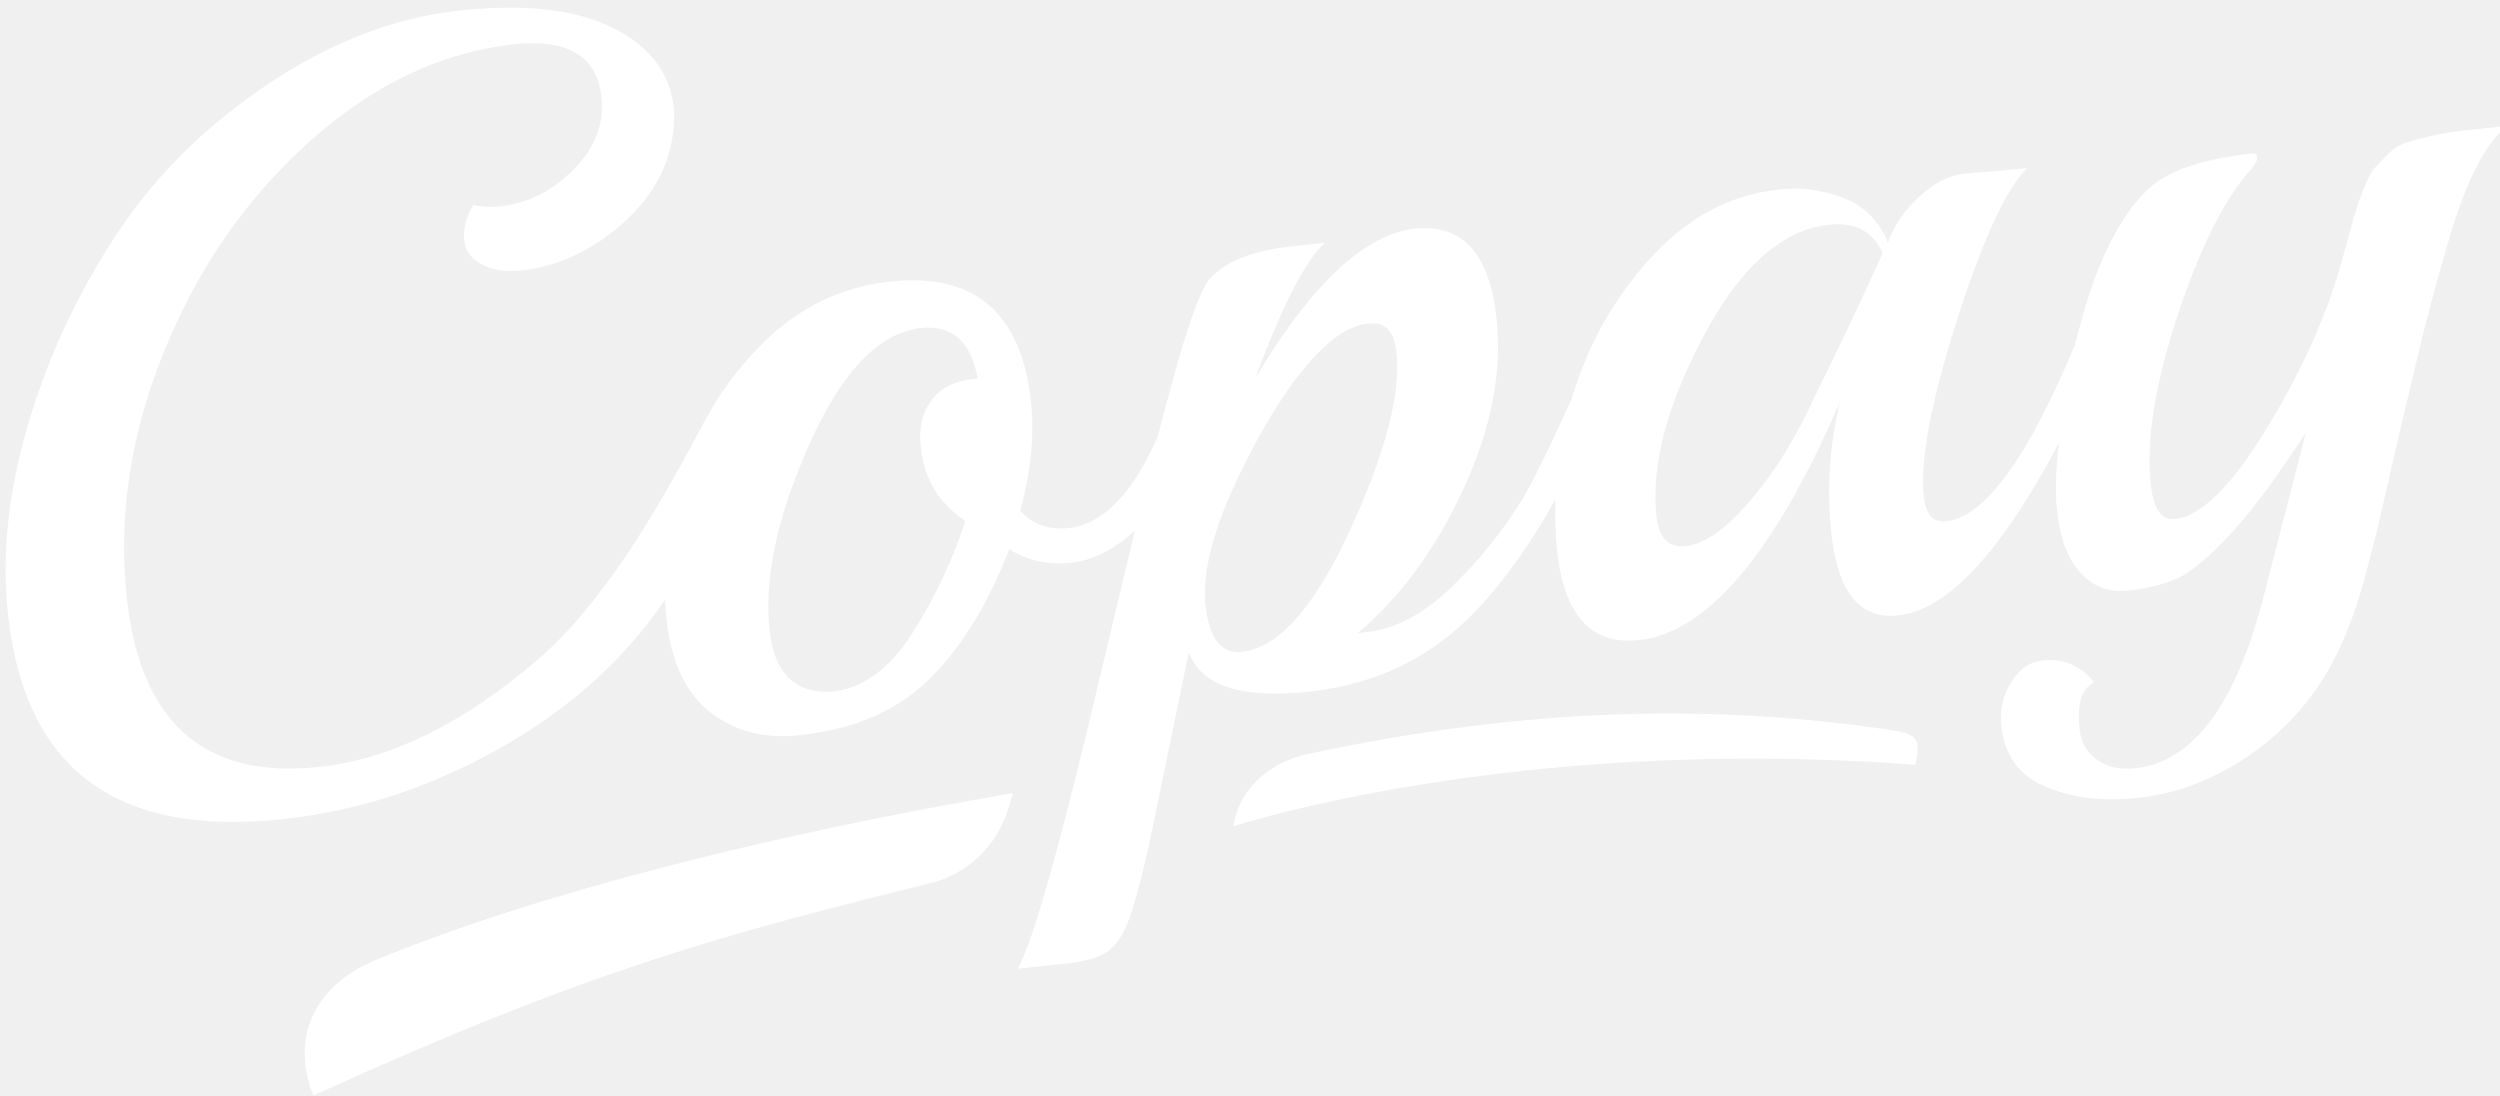
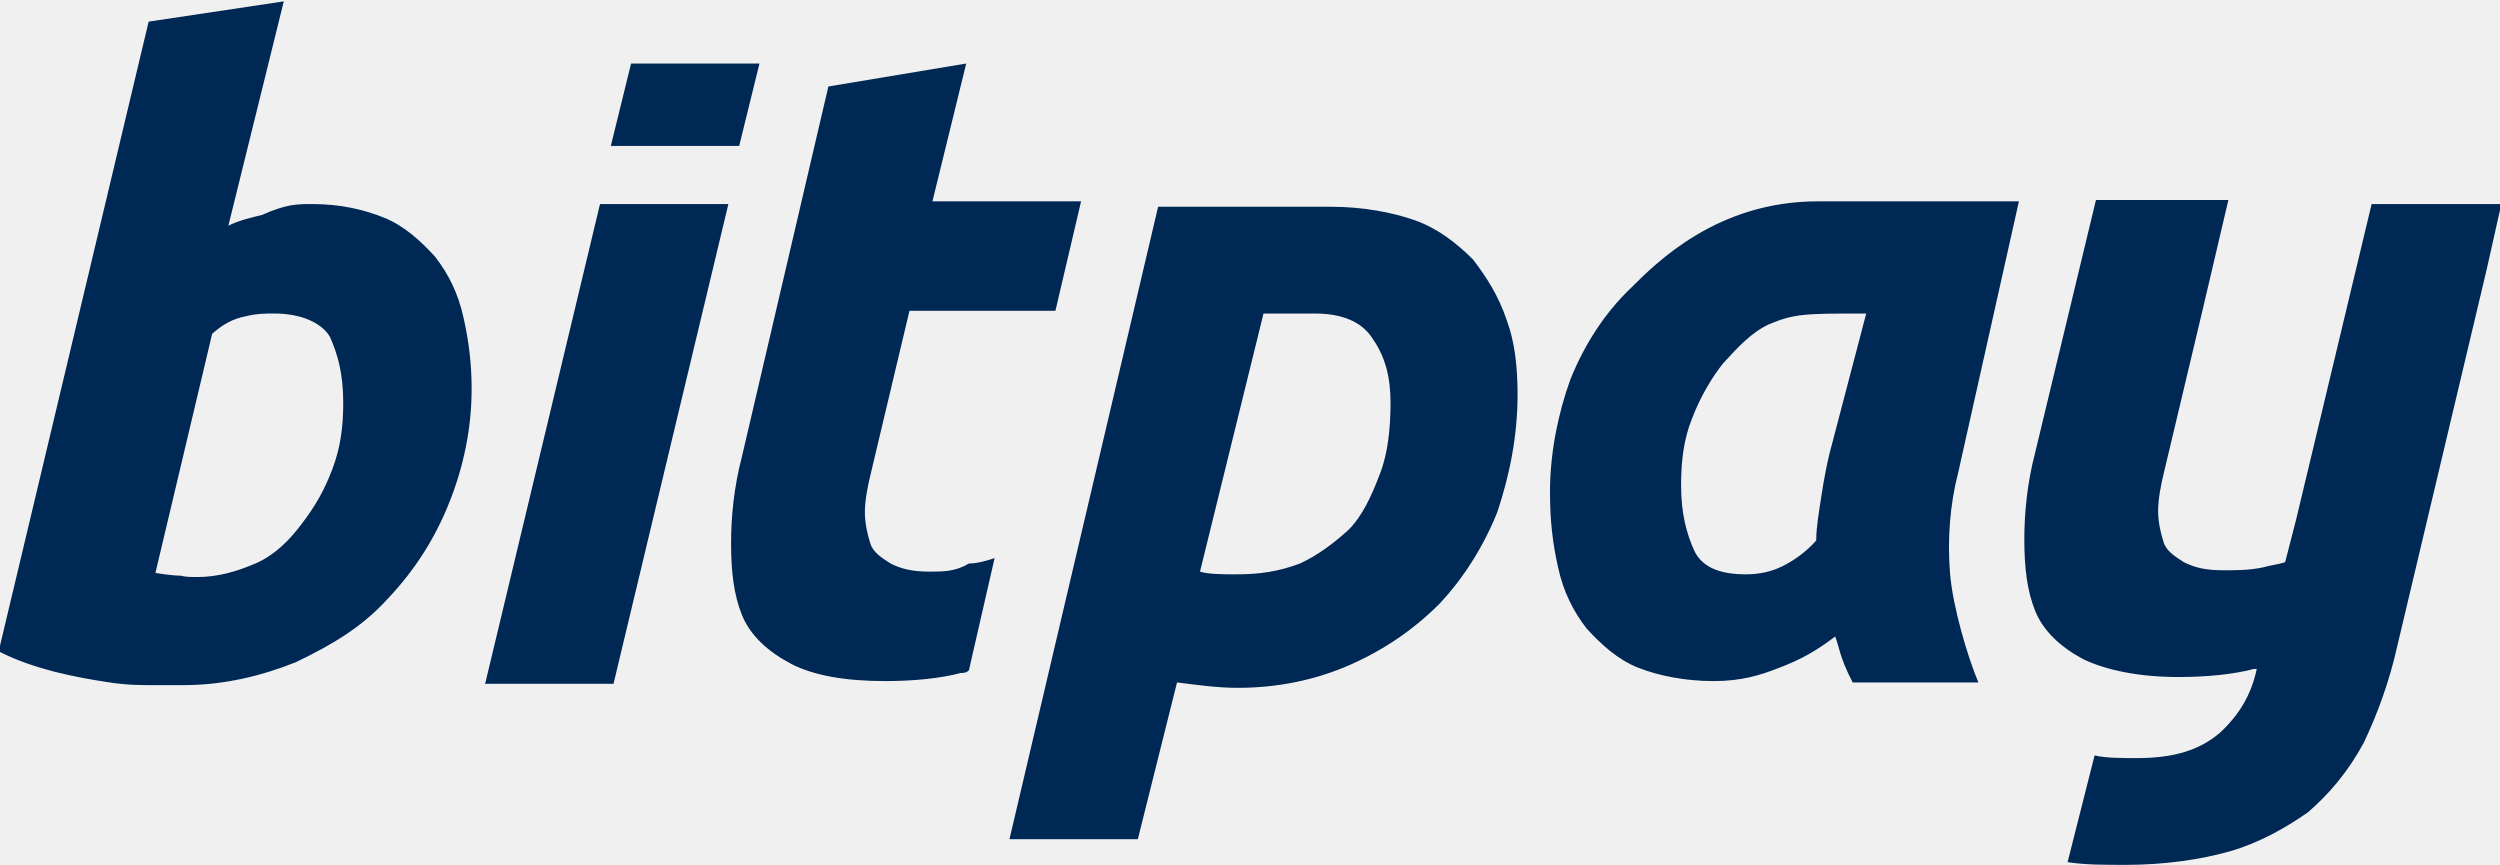
- <svg xmlns="http://www.w3.org/2000/svg" width="356px" height="156px" viewBox="0 0 356 156" version="1.1">
-   <defs />
-   <g id="Page-1" stroke="none" stroke-width="1" fill="none" fill-rule="evenodd">
-     <g id="Artboard-1" fill="#FFFFFF">
-       <g id="Shape-+-Group-+-Shape" transform="translate(1, 1)">
-         <path d="M349.531,17.611 C347.007,17.896 344.339,18.468 341.481,19.373 C340.576,19.659 339.766,20.231 339.004,20.993 C338.242,21.802 337.623,22.422 337.147,22.946 C336.67,23.47 336.194,24.375 335.67,25.708 C335.146,27.042 334.765,28.042 334.527,28.805 C334.289,29.519 333.908,30.9 333.384,32.901 C332.812,34.902 332.431,36.426 332.097,37.474 C329.859,45.048 326.286,52.717 321.428,60.576 C316.569,68.436 312.33,72.532 308.709,72.913 C306.804,73.104 305.661,71.532 305.28,68.102 C304.565,61.672 305.899,53.574 309.138,43.761 C312.425,33.949 315.902,27.042 319.665,22.993 C320.189,22.326 320.475,21.802 320.427,21.374 C320.38,20.993 320.141,20.802 319.76,20.85 C314.425,21.421 310.281,22.517 307.328,24.184 C304.375,25.804 301.755,29.043 299.326,33.901 C297.468,37.664 295.896,42.332 294.515,48.001 C287.751,64.244 281.606,72.675 276.081,73.247 C274.27,73.437 273.223,72.246 272.937,69.626 C272.413,64.625 273.937,56.337 277.605,44.809 C281.273,33.282 284.607,25.994 287.655,22.946 L286.131,23.089 L278.557,23.755 C276.557,23.994 274.461,25.042 272.318,26.994 C270.174,28.947 268.697,31.139 267.84,33.568 C266.601,30.472 264.458,28.328 261.505,27.185 C258.504,26.042 255.408,25.613 252.216,25.994 C245.357,26.756 239.355,29.948 234.116,35.664 C228.923,41.332 225.16,48.001 222.874,55.527 C222.826,55.67 222.779,55.813 222.731,55.956 C222.398,56.718 221.969,57.575 221.588,58.48 C219.016,64.101 217.015,68.102 215.538,70.484 C212.823,74.818 209.537,78.915 205.631,82.678 C201.725,86.441 197.676,88.584 193.532,89.013 L192.341,89.156 C198.438,84.012 203.44,77.2 207.393,68.626 C211.347,60.052 212.919,52.002 212.109,44.333 C211.109,35.092 207.25,30.853 200.486,31.567 C193.341,32.329 185.72,39.474 177.718,52.907 C181.671,42.332 185.005,35.854 187.721,33.568 L183.195,34.044 C177.241,34.663 173.192,36.331 171.049,38.998 C170.001,40.427 168.477,44.381 166.619,50.906 C165.952,53.24 165.047,56.67 163.856,61.148 C160.284,69.341 156.044,73.675 151.138,74.199 C148.328,74.485 146.041,73.675 144.279,71.722 C145.803,66.149 146.327,61.005 145.803,56.146 C144.422,43.476 137.753,37.807 125.749,39.093 C118.604,39.856 112.365,42.952 107.077,48.43 C103.886,51.716 101.266,55.289 99.265,59.147 C99.265,59.099 99.313,59.052 99.313,59.004 C94.454,68.102 86.071,83.916 75.544,92.967 C65.017,102.017 54.633,107.114 44.439,108.209 C28.101,109.972 18.955,101.922 17.05,84.059 C15.812,72.532 17.574,60.814 22.385,49.001 C27.196,37.14 34.103,27.185 43.106,19.135 C52.108,11.085 61.778,6.464 72.067,5.321 C79.831,4.464 84.023,6.988 84.642,12.8 C85.071,16.61 83.737,20.04 80.688,23.136 C77.64,26.185 74.163,27.947 70.257,28.376 C68.828,28.519 67.541,28.471 66.398,28.185 C65.35,30.043 64.922,31.71 65.112,33.187 C65.255,34.711 66.112,35.854 67.637,36.664 C69.161,37.474 71.019,37.76 73.257,37.521 C77.973,36.997 82.403,35.092 86.5,31.805 C90.596,28.519 93.216,24.756 94.359,20.421 C94.931,18.135 95.121,16.086 94.931,14.276 C94.407,9.37 91.501,5.559 86.214,2.94 C80.926,0.32 73.639,-0.49 64.398,0.51 C55.109,1.511 46.011,5.035 37.008,11.085 C28.006,17.134 20.765,24.375 15.288,32.853 C9.762,41.332 5.666,50.287 2.903,59.766 C0.14,69.245 -0.765,78.153 0.14,86.489 C2.522,108.495 15.526,118.212 39.247,115.64 C49.441,114.545 59.206,111.496 68.542,106.447 C77.878,101.446 85.452,95.206 91.168,87.87 C92.073,86.679 92.882,85.536 93.692,84.44 C93.74,85.298 93.787,86.108 93.883,86.965 C94.55,93.253 96.645,97.73 100.17,100.445 C103.695,103.16 107.935,104.256 112.984,103.684 C120.843,102.827 127.036,100.064 131.608,95.444 C136.181,90.823 139.849,84.679 142.707,77.2 C145.327,78.867 148.328,79.487 151.71,79.105 C154.615,78.772 157.569,77.295 160.617,74.58 C159.141,80.63 157.473,87.632 155.568,95.682 C150.043,119.07 146.184,132.836 143.945,136.932 L151.186,136.17 C153.186,135.932 154.854,135.503 156.092,134.884 C157.33,134.217 158.426,132.979 159.283,131.121 C160.141,129.263 161.284,125.262 162.665,119.118 L168.286,91.871 C170.049,96.682 175.717,98.54 185.434,97.492 C195.104,96.444 203.154,92.49 209.537,85.584 C213.49,81.344 217.11,76.152 220.492,70.103 C220.397,72.532 220.492,74.961 220.731,77.391 C221.731,86.632 225.589,90.871 232.353,90.156 C242.118,89.108 251.692,77.819 260.981,56.289 C259.504,62.529 259.123,68.769 259.79,75.009 C260.695,83.345 263.839,87.203 269.317,86.632 C276.319,85.869 283.94,77.676 292.181,62.1 C291.752,65.816 291.657,68.912 291.895,71.341 C292.276,75.533 293.419,78.581 295.277,80.582 C297.135,82.583 299.373,83.392 302.041,83.107 C304.708,82.821 306.995,82.249 308.9,81.439 C310.805,80.63 313.33,78.534 316.474,75.199 C319.617,71.865 323.238,66.959 327.382,60.528 L321.237,84.345 C317.283,99.493 311.186,107.543 303.041,108.4 C300.945,108.638 299.135,108.257 297.658,107.209 C296.182,106.209 295.324,104.732 295.134,102.827 C294.753,99.207 295.42,97.016 297.182,96.206 C296.563,95.253 295.61,94.443 294.324,93.777 C293.038,93.11 291.514,92.871 289.751,93.062 C287.989,93.253 286.512,94.3 285.369,96.206 C284.178,98.111 283.75,100.159 283.988,102.398 C284.464,106.638 286.56,109.496 290.371,111.067 C294.181,112.639 298.564,113.163 303.613,112.592 C308.662,112.068 313.52,110.258 318.188,107.304 C322.857,104.304 326.62,100.588 329.525,96.111 C332.431,91.633 334.717,85.726 336.48,78.439 C337.147,76.009 337.956,72.627 338.957,68.197 C339.957,63.767 340.624,61.005 340.862,59.862 C341.148,58.718 341.91,55.479 343.196,50.097 C344.434,44.714 346.054,38.76 348.007,32.139 C350.436,24.279 353.104,19.183 356.009,16.944 L349.531,17.611 L349.531,17.611 Z M137.324,53.002 C134.8,53.288 132.895,54.288 131.608,56.051 C130.322,57.813 129.798,60.052 130.132,62.767 C130.608,67.197 132.704,70.674 136.467,73.199 C134.562,79.01 131.989,84.393 128.798,89.347 C125.607,94.3 121.844,97.016 117.509,97.492 C112.222,97.778 109.268,94.872 108.601,88.87 C107.935,82.868 109.03,75.914 111.888,68.102 C117.08,53.907 123.177,46.477 130.132,45.714 C134.562,45.238 137.277,47.62 138.229,52.907 L137.324,53.002 L137.324,53.002 Z M175.812,91.824 C172.907,92.157 171.192,89.918 170.668,85.203 C170.144,80.487 171.811,74.152 175.669,66.244 C179.528,58.337 183.338,52.526 187.101,48.858 C189.388,46.572 191.627,45.333 193.722,45.095 C194.342,45.048 194.77,45.048 195.104,45.095 C196.676,45.333 197.581,46.715 197.866,49.239 C198.486,55.051 196.295,63.482 191.245,74.485 C186.196,85.488 181.052,91.252 175.812,91.824 L175.812,91.824 Z M256.027,58.337 C253.693,63.053 250.93,67.245 247.739,70.865 C244.547,74.485 241.642,76.486 239.022,76.771 C236.592,77.01 235.211,75.628 234.878,72.484 C234.116,65.244 236.354,56.718 241.594,46.858 C246.834,36.997 252.788,31.71 259.456,30.996 C263.172,30.615 265.744,31.948 267.078,35.045 C264.887,40.046 261.219,47.81 256.027,58.337 L256.027,58.337 Z" id="Shape" />
-         <g id="Group" transform="translate(42.19527, 112.0342)">
-           <path d="M101.078,-0.095 C66.734,5.764 33.772,14.052 10.527,23.579 C0.81,27.532 -1.62,35.487 1.429,42.965 C40.917,24.96 60.494,19.863 89.36,12.718 C94.457,11.432 98.554,7.621 100.221,2.62 C100.507,1.667 100.792,0.762 101.078,-0.095 L101.078,-0.095 Z" id="Shape" />
-         </g>
-         <path d="M271.741,107.906 C272.741,103.619 271.598,103.428 267.216,102.809 C243.256,99.332 216.915,99.57 185.191,106.381 C179.856,107.525 175.474,111.24 174.616,116.67 C174.616,116.67 214.438,103.571 271.741,107.906 L271.741,107.906 L271.741,107.906 Z" id="Shape" />
-       </g>
-     </g>
-   </g>
+ <svg xmlns="http://www.w3.org/2000/svg" viewBox="252.5 17 185 64">
+   <path d="M437.6 32.1H428l-5.6 23.4-.8 3.1c-.6.2-1 .2-1.7.4-1 .2-1.9.2-2.9.2-1.3 0-2.1-.2-2.9-.6-.6-.4-1.3-.8-1.5-1.5-.2-.6-.4-1.5-.4-2.3s.2-1.9.4-2.7l2.9-12.2 1.9-8.1h-9.8l-4.5 18.7c-.6 2.3-.8 4.5-.8 6.4 0 2.1.2 3.8.8 5.3.6 1.5 1.9 2.7 3.6 3.6 1.7.8 4.1 1.3 7 1.3 2.1 0 4.1-.2 5.6-.6h.2c-.4 1.9-1.3 3.4-2.7 4.7-1.5 1.3-3.4 1.9-6.2 1.9-1 0-2.3 0-3.1-.2l-2 7.9c1.3.2 2.7.2 4.3.2 2.9 0 5.6-.4 7.7-1 2.1-.6 4.1-1.7 5.8-2.9 1.5-1.3 2.9-2.9 4.1-5.1 1-2.1 1.9-4.5 2.5-7.2l6.6-27.8 1.1-4.9zM397.4 52c-.6 2.3-.8 4.9-.6 7.4.2 2.5 1.3 6.2 2.1 8.1h-9.3c-1-1.9-1-2.7-1.3-3.4-1.3 1-2.5 1.7-4.1 2.3-1.5.6-2.9 1-4.9 1-2.1 0-4.1-.4-5.6-1s-2.7-1.7-3.8-2.9c-1-1.3-1.7-2.7-2.1-4.5s-.6-3.4-.6-5.6c0-2.9.6-5.8 1.5-8.3 1-2.5 2.5-4.9 4.5-6.8 1.9-1.9 6.4-6.4 13.8-6.4h14.9L397.4 52zm-6.8-11.8c-4.5 0-5.3 0-7.2.8-1.3.6-2.3 1.7-3.4 2.9-.8 1-1.7 2.5-2.3 4.1-.6 1.5-.8 3.1-.8 4.9 0 2.1.4 3.6 1 4.9.6 1.2 1.9 1.7 3.8 1.7 1 0 1.9-.2 2.7-.6.8-.4 1.7-1 2.5-1.9 0-1 .2-2.1.4-3.4.2-1.3.4-2.3.6-3.1l2.7-10.3m-25.8 6c0 3.1-.6 6-1.5 8.7-1 2.5-2.5 4.9-4.3 6.8-1.9 1.9-4.1 3.4-6.6 4.5s-5.3 1.7-8.3 1.7c-1.5 0-2.9-.2-4.5-.4l-2.9 11.6h-9.5l11-46.8H351c2.3 0 4.5.4 6.2 1s3.1 1.7 4.3 2.9c1 1.3 1.9 2.7 2.5 4.5.6 1.6.8 3.5.8 5.5zm-23.5 13.1c.6.2 1.7.2 2.7.2 1.7 0 3.1-.2 4.7-.8 1.3-.6 2.5-1.5 3.6-2.5 1-1 1.7-2.5 2.3-4.1.6-1.5.8-3.4.8-5.3s-.4-3.4-1.3-4.7c-.8-1.3-2.3-1.9-4.3-1.9H346l-4.7 19.1zm-20 0c-1.3 0-2.1-.2-2.9-.6-.6-.4-1.3-.8-1.5-1.5-.2-.6-.4-1.5-.4-2.3 0-.8.2-1.9.4-2.7l2.9-12.2h10.8l1.9-8.1h-11l2.5-10.2-10.2 1.7-6.4 27.4c-.6 2.3-.8 4.5-.8 6.4 0 2.1.2 3.8.8 5.3.6 1.5 1.9 2.7 3.6 3.6 1.7.9 4.1 1.3 7 1.3 2.1 0 4.1-.2 5.6-.6.2 0 .4 0 .6-.2l1.9-8.3c-.6.2-1.3.4-1.9.4-1 .6-1.9.6-2.9.6zm-24.4-27.2l-8.5 35.5h9.5l8.5-35.5zm10.3-4.3l1.5-6.1h-9.5l-1.5 6.1zm-31.6 4.3c2.1 0 3.8.4 5.3 1s2.7 1.7 3.8 2.9c1 1.3 1.7 2.7 2.1 4.5s.6 3.4.6 5.3c0 2.9-.6 5.8-1.7 8.5-1 2.5-2.5 4.9-4.5 7-1.9 2.1-4.1 3.4-6.8 4.7-2.5 1-5.3 1.7-8.3 1.7H264c-1.1 0-2.1 0-3.4-.2-1.3-.2-2.5-.4-4.1-.8-1.5-.4-2.7-.8-4.1-1.5l11.1-46.6 10-1.5-4.1 16.6c.8-.4 1.7-.6 2.5-.8 1.8-.8 2.6-.8 3.7-.8zm-8.5 27.6c1.5 0 2.9-.4 4.3-1s2.5-1.7 3.4-2.9c1-1.3 1.7-2.5 2.3-4.1s.8-3.1.8-4.9c0-2.1-.4-3.6-1-4.9-.6-1-2.1-1.7-4.1-1.7-.6 0-1.3 0-2.1.2-1 .2-1.7.6-2.5 1.3L264 59.4c1.3.2 1.7.2 1.9.2.3.1.8.1 1.2.1z" fill="#002855" />
</svg>
